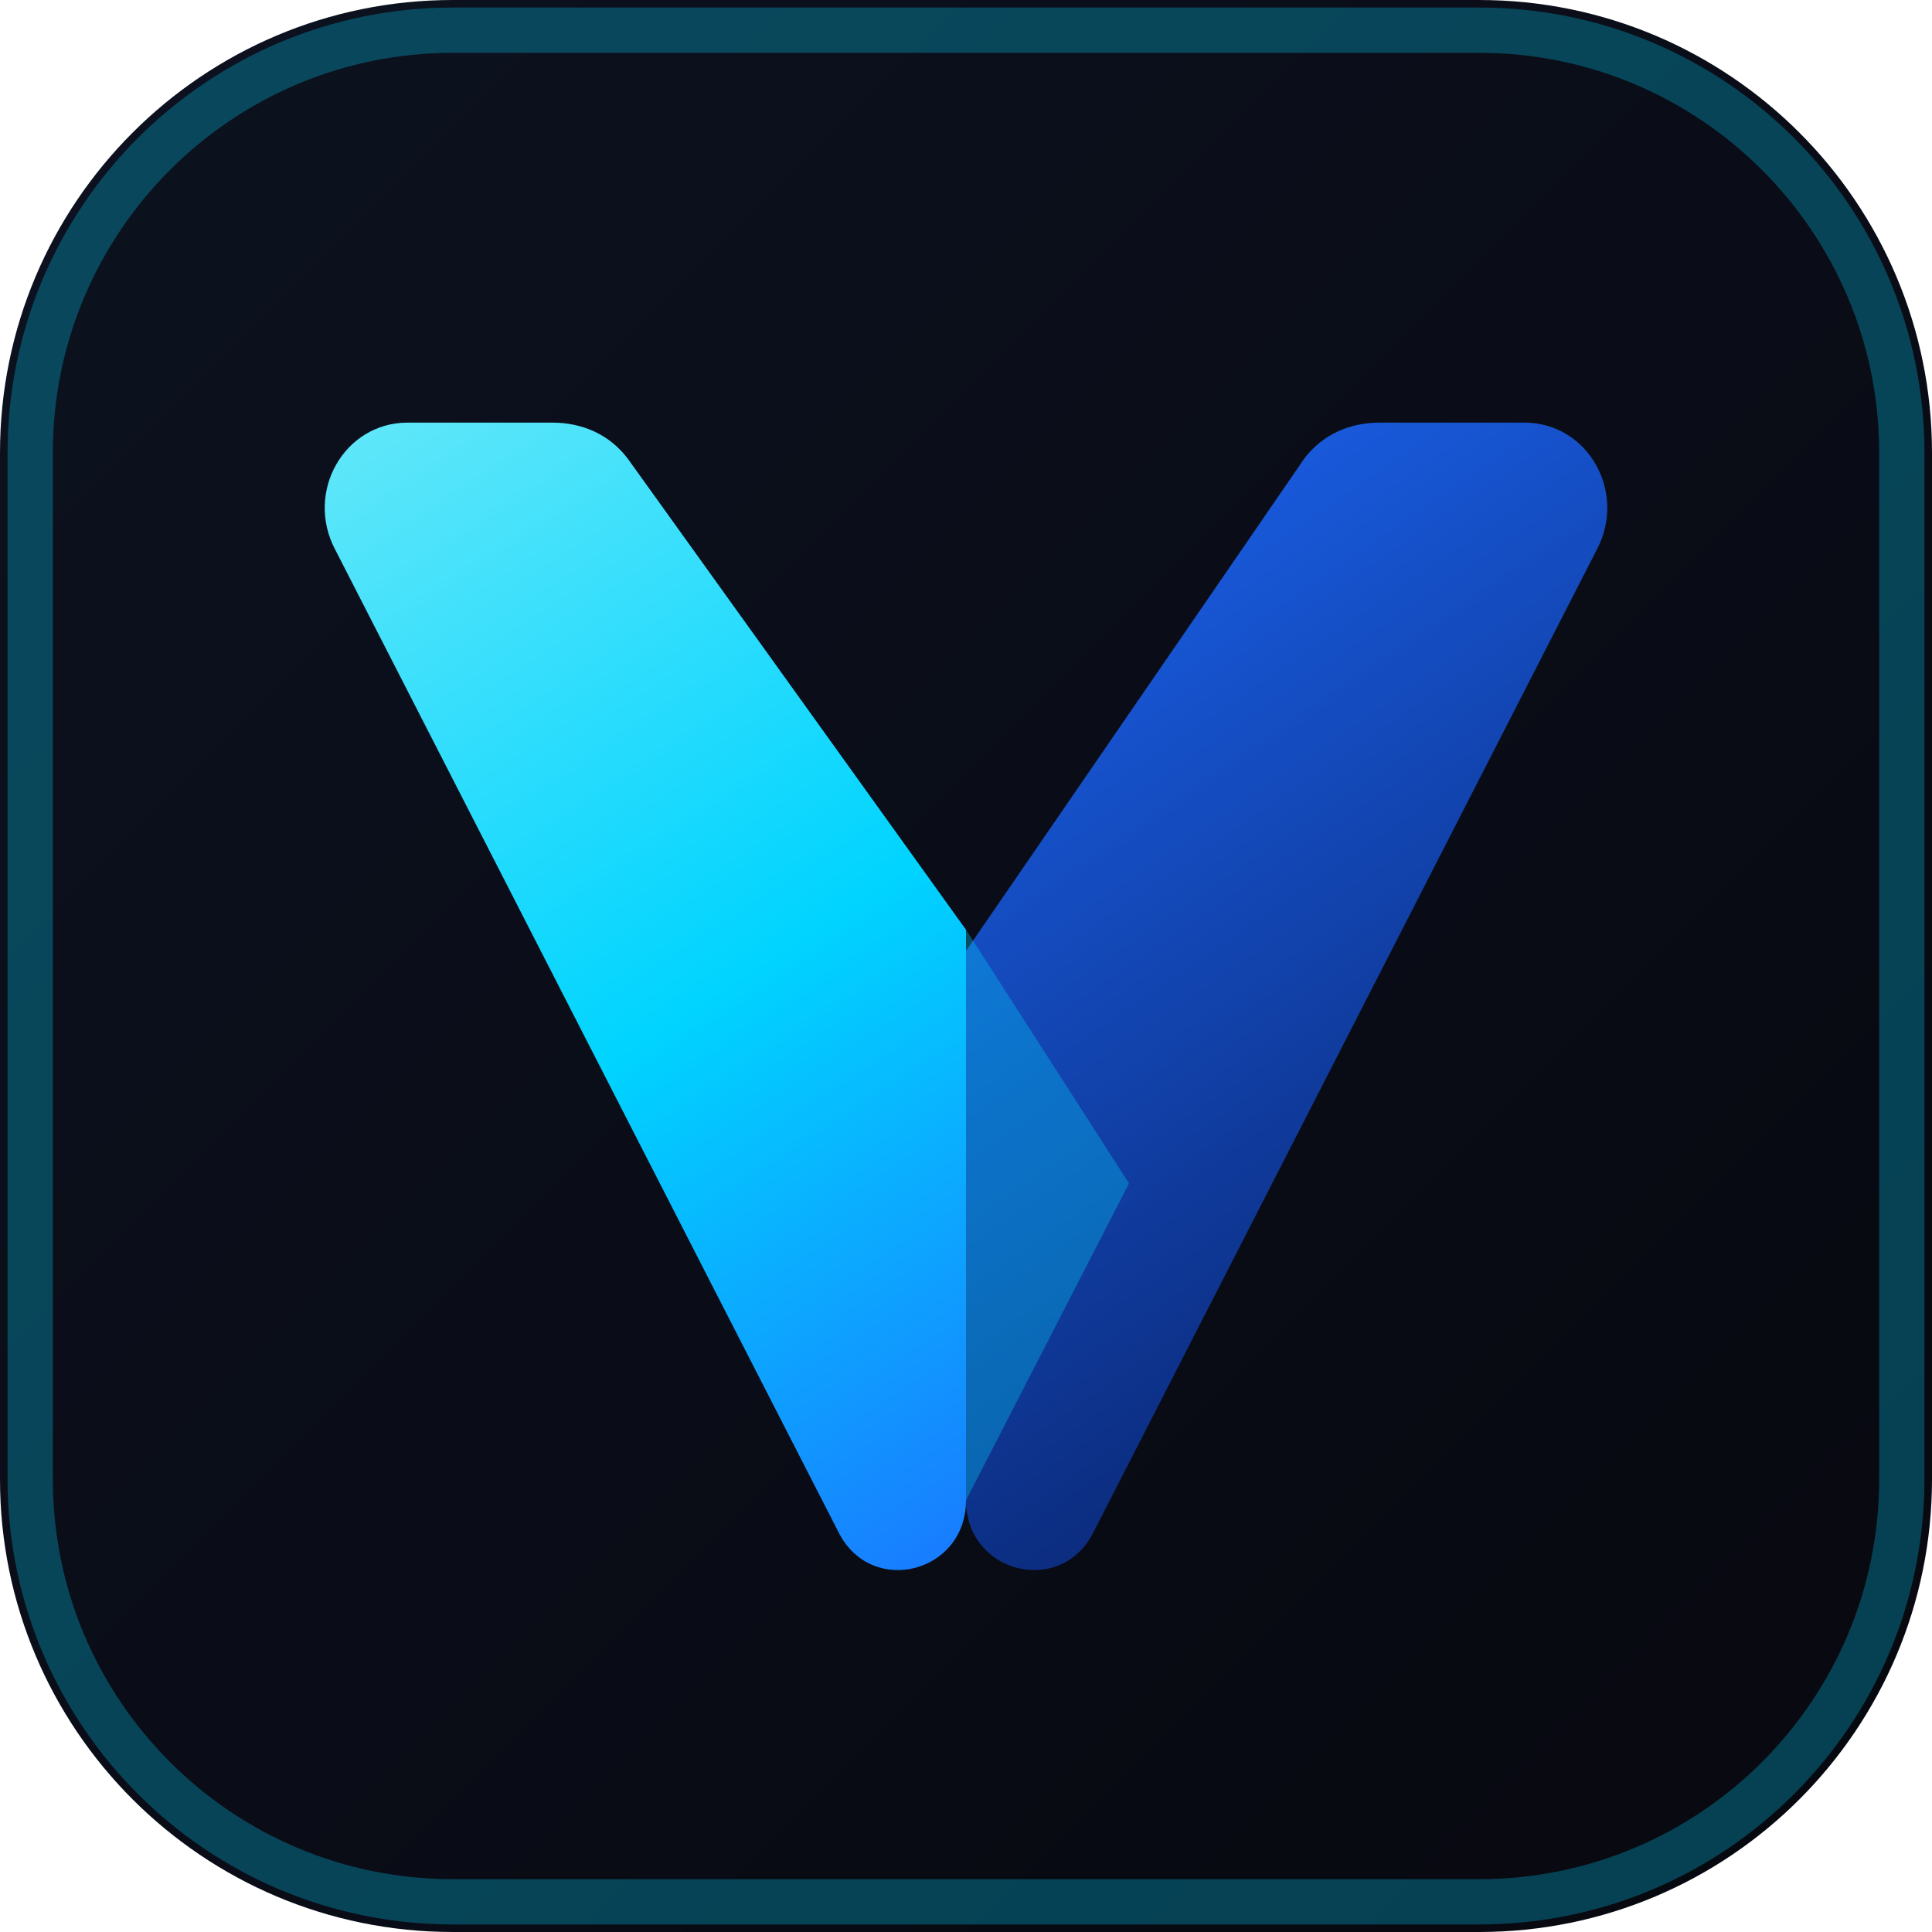
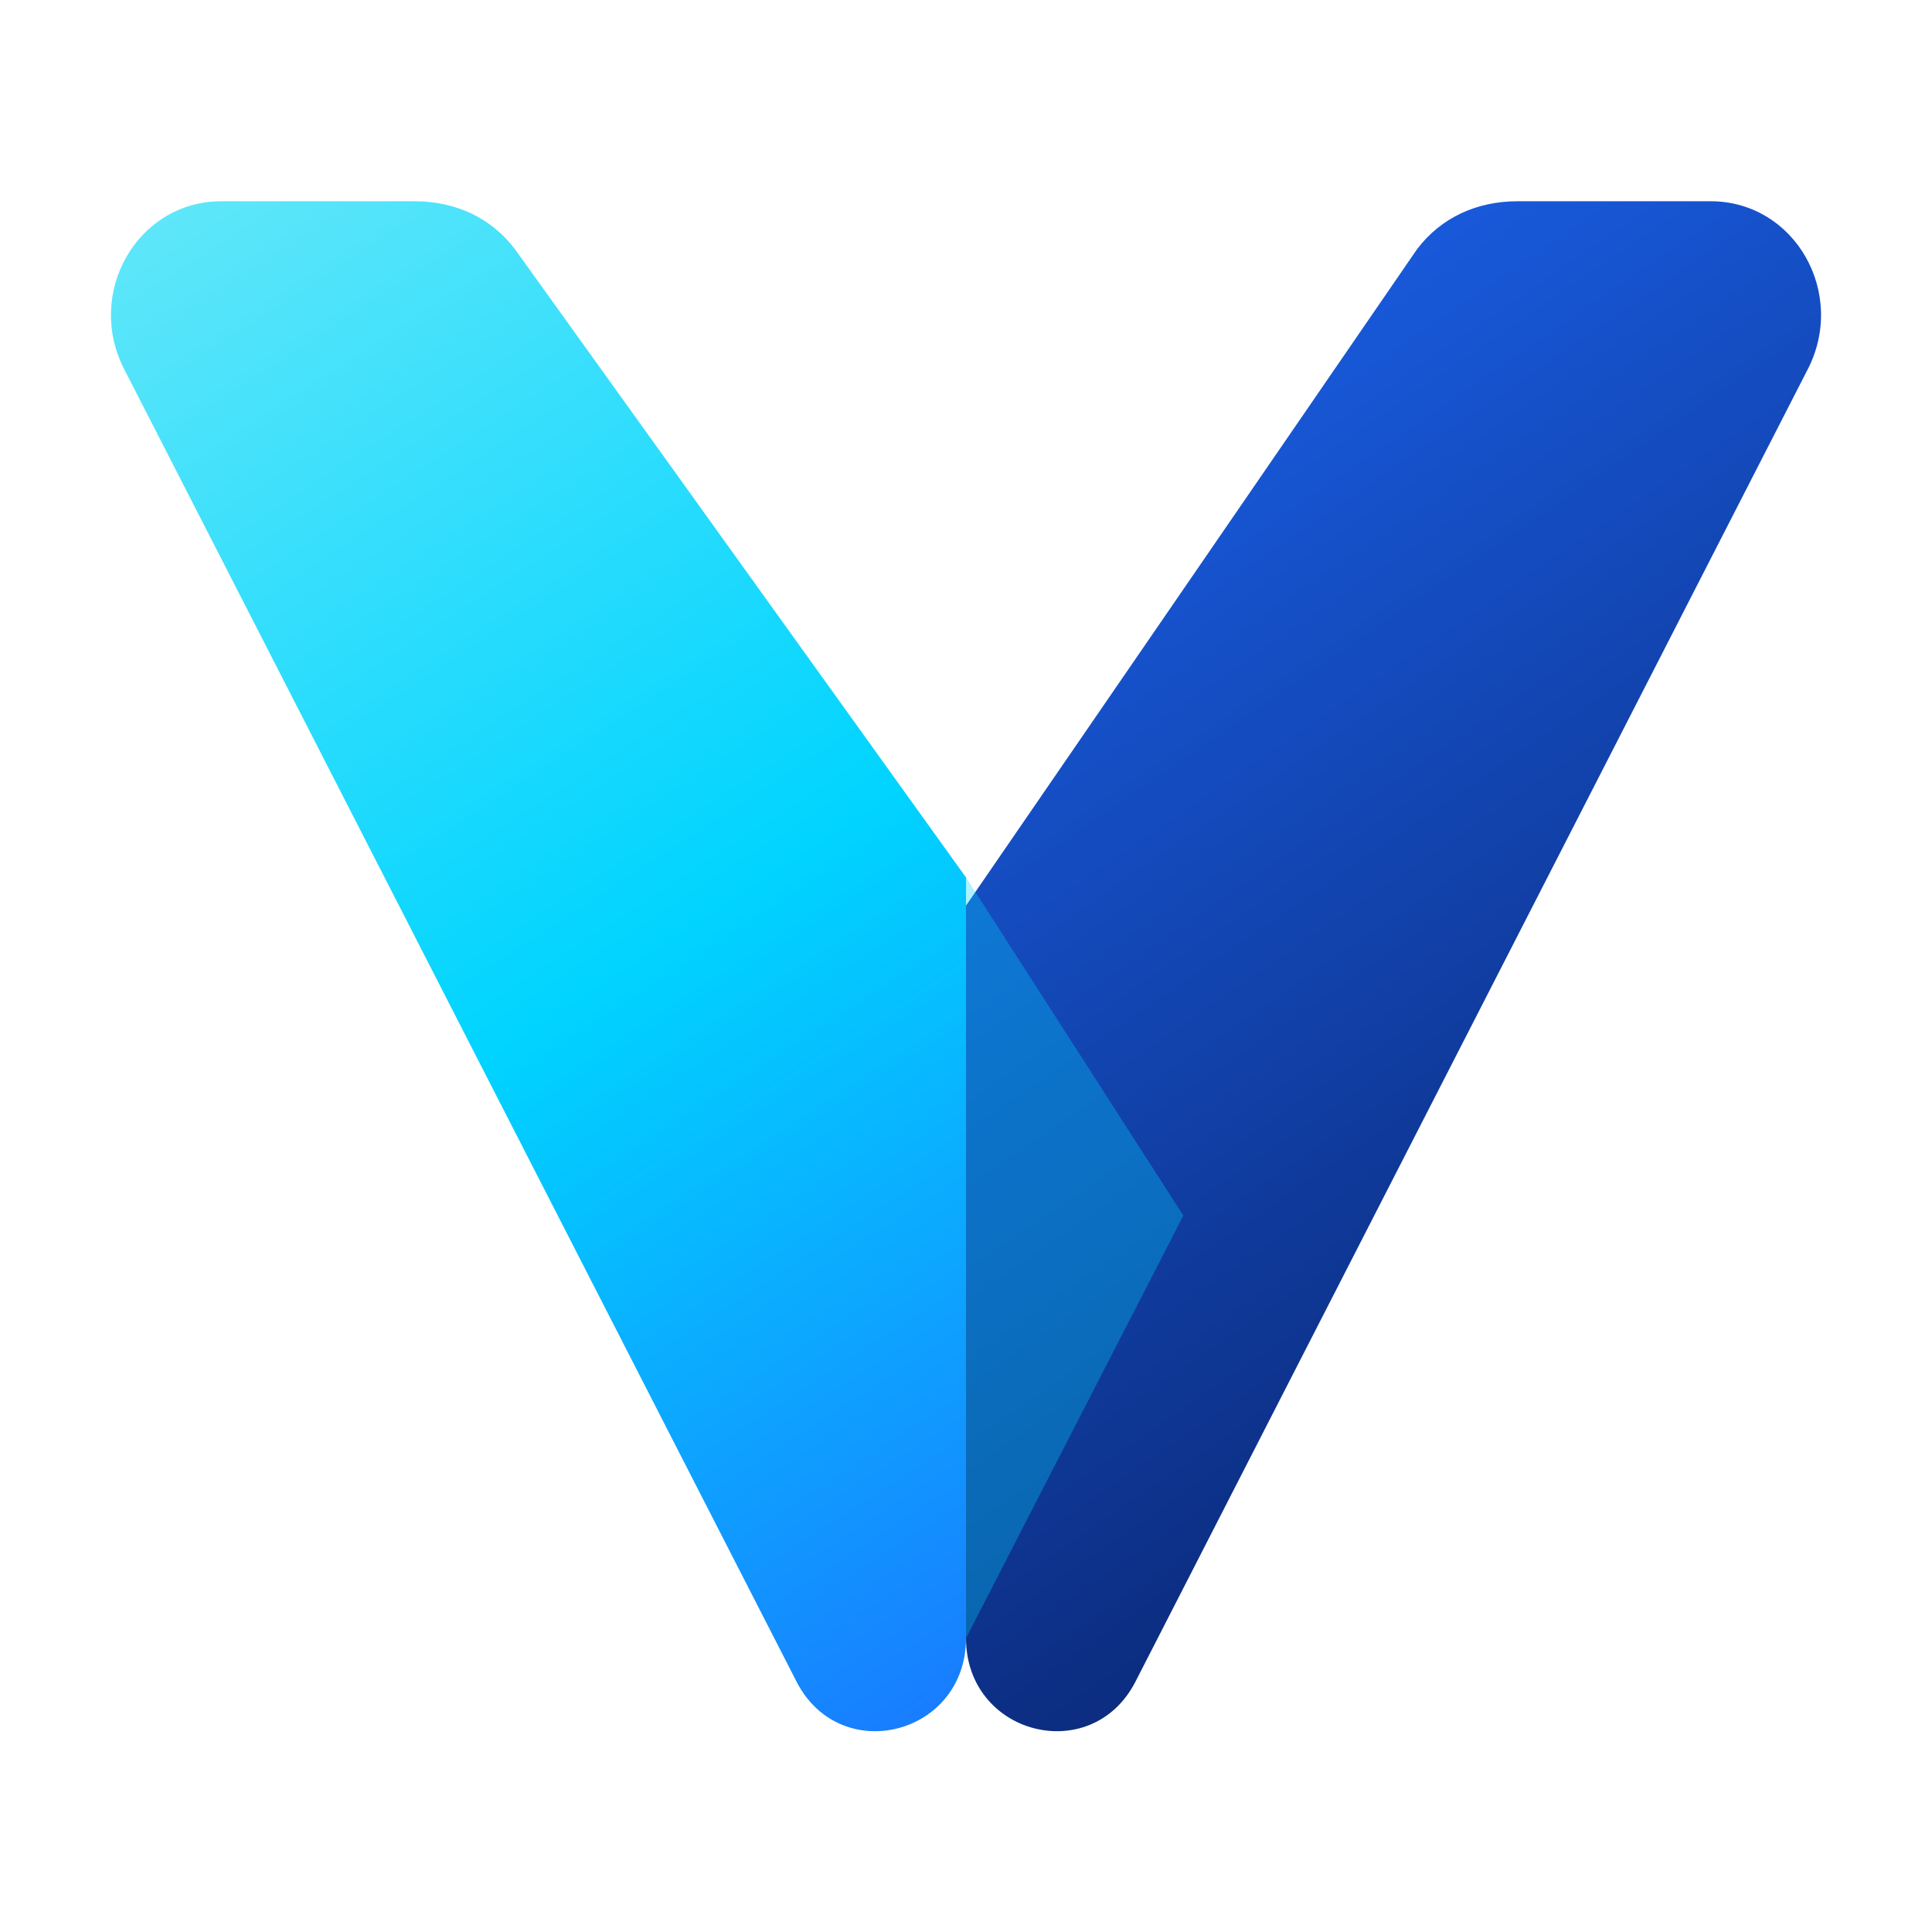
- <svg xmlns="http://www.w3.org/2000/svg" width="64" height="64" viewBox="0 0 64 64" fill="none">
+ <svg xmlns="http://www.w3.org/2000/svg" width="64" height="64" viewBox="8 10 48 46" fill="none">
  <defs>
-     <linearGradient id="bg" x1="0" y1="0" x2="64" y2="64" gradientUnits="userSpaceOnUse">
-       <stop offset="0%" stop-color="#0D1220" />
-       <stop offset="100%" stop-color="#07080F" />
-     </linearGradient>
    <linearGradient id="backV" x1="26" y1="14" x2="52" y2="52" gradientUnits="userSpaceOnUse">
      <stop offset="0%" stop-color="#1D6BFF" />
      <stop offset="100%" stop-color="#071C5E" />
    </linearGradient>
    <linearGradient id="frontV" x1="12" y1="12" x2="38" y2="52" gradientUnits="userSpaceOnUse">
      <stop offset="0%" stop-color="#67E8F9" />
      <stop offset="50%" stop-color="#00D4FF" />
      <stop offset="100%" stop-color="#1D6BFF" />
    </linearGradient>
  </defs>
-   <rect width="64" height="64" rx="15" fill="url(#bg)" />
-   <rect x="1" y="1" width="62" height="62" rx="14" stroke="#00D4FF" stroke-opacity="0.28" stroke-width="1.5" />
  <path d="M50.5 14C52.6 14 53.9 16.3 52.9 18.2L36.2 50.8C35.1 52.9 32 52.1 32 49.7V31.5L43.2 15.2C43.8 14.4 44.7 14 45.7 14H50.5Z" fill="url(#backV)" />
  <path d="M13.5 14C11.4 14 10.1 16.3 11.1 18.2L27.8 50.8C28.9 52.9 32 52.1 32 49.7V30.8L20.8 15.2C20.2 14.4 19.3 14 18.3 14H13.5Z" fill="url(#frontV)" />
  <path d="M32 30.8L37.4 39.2L32 49.7V30.8Z" fill="#00D4FF" fill-opacity="0.32" />
</svg>
